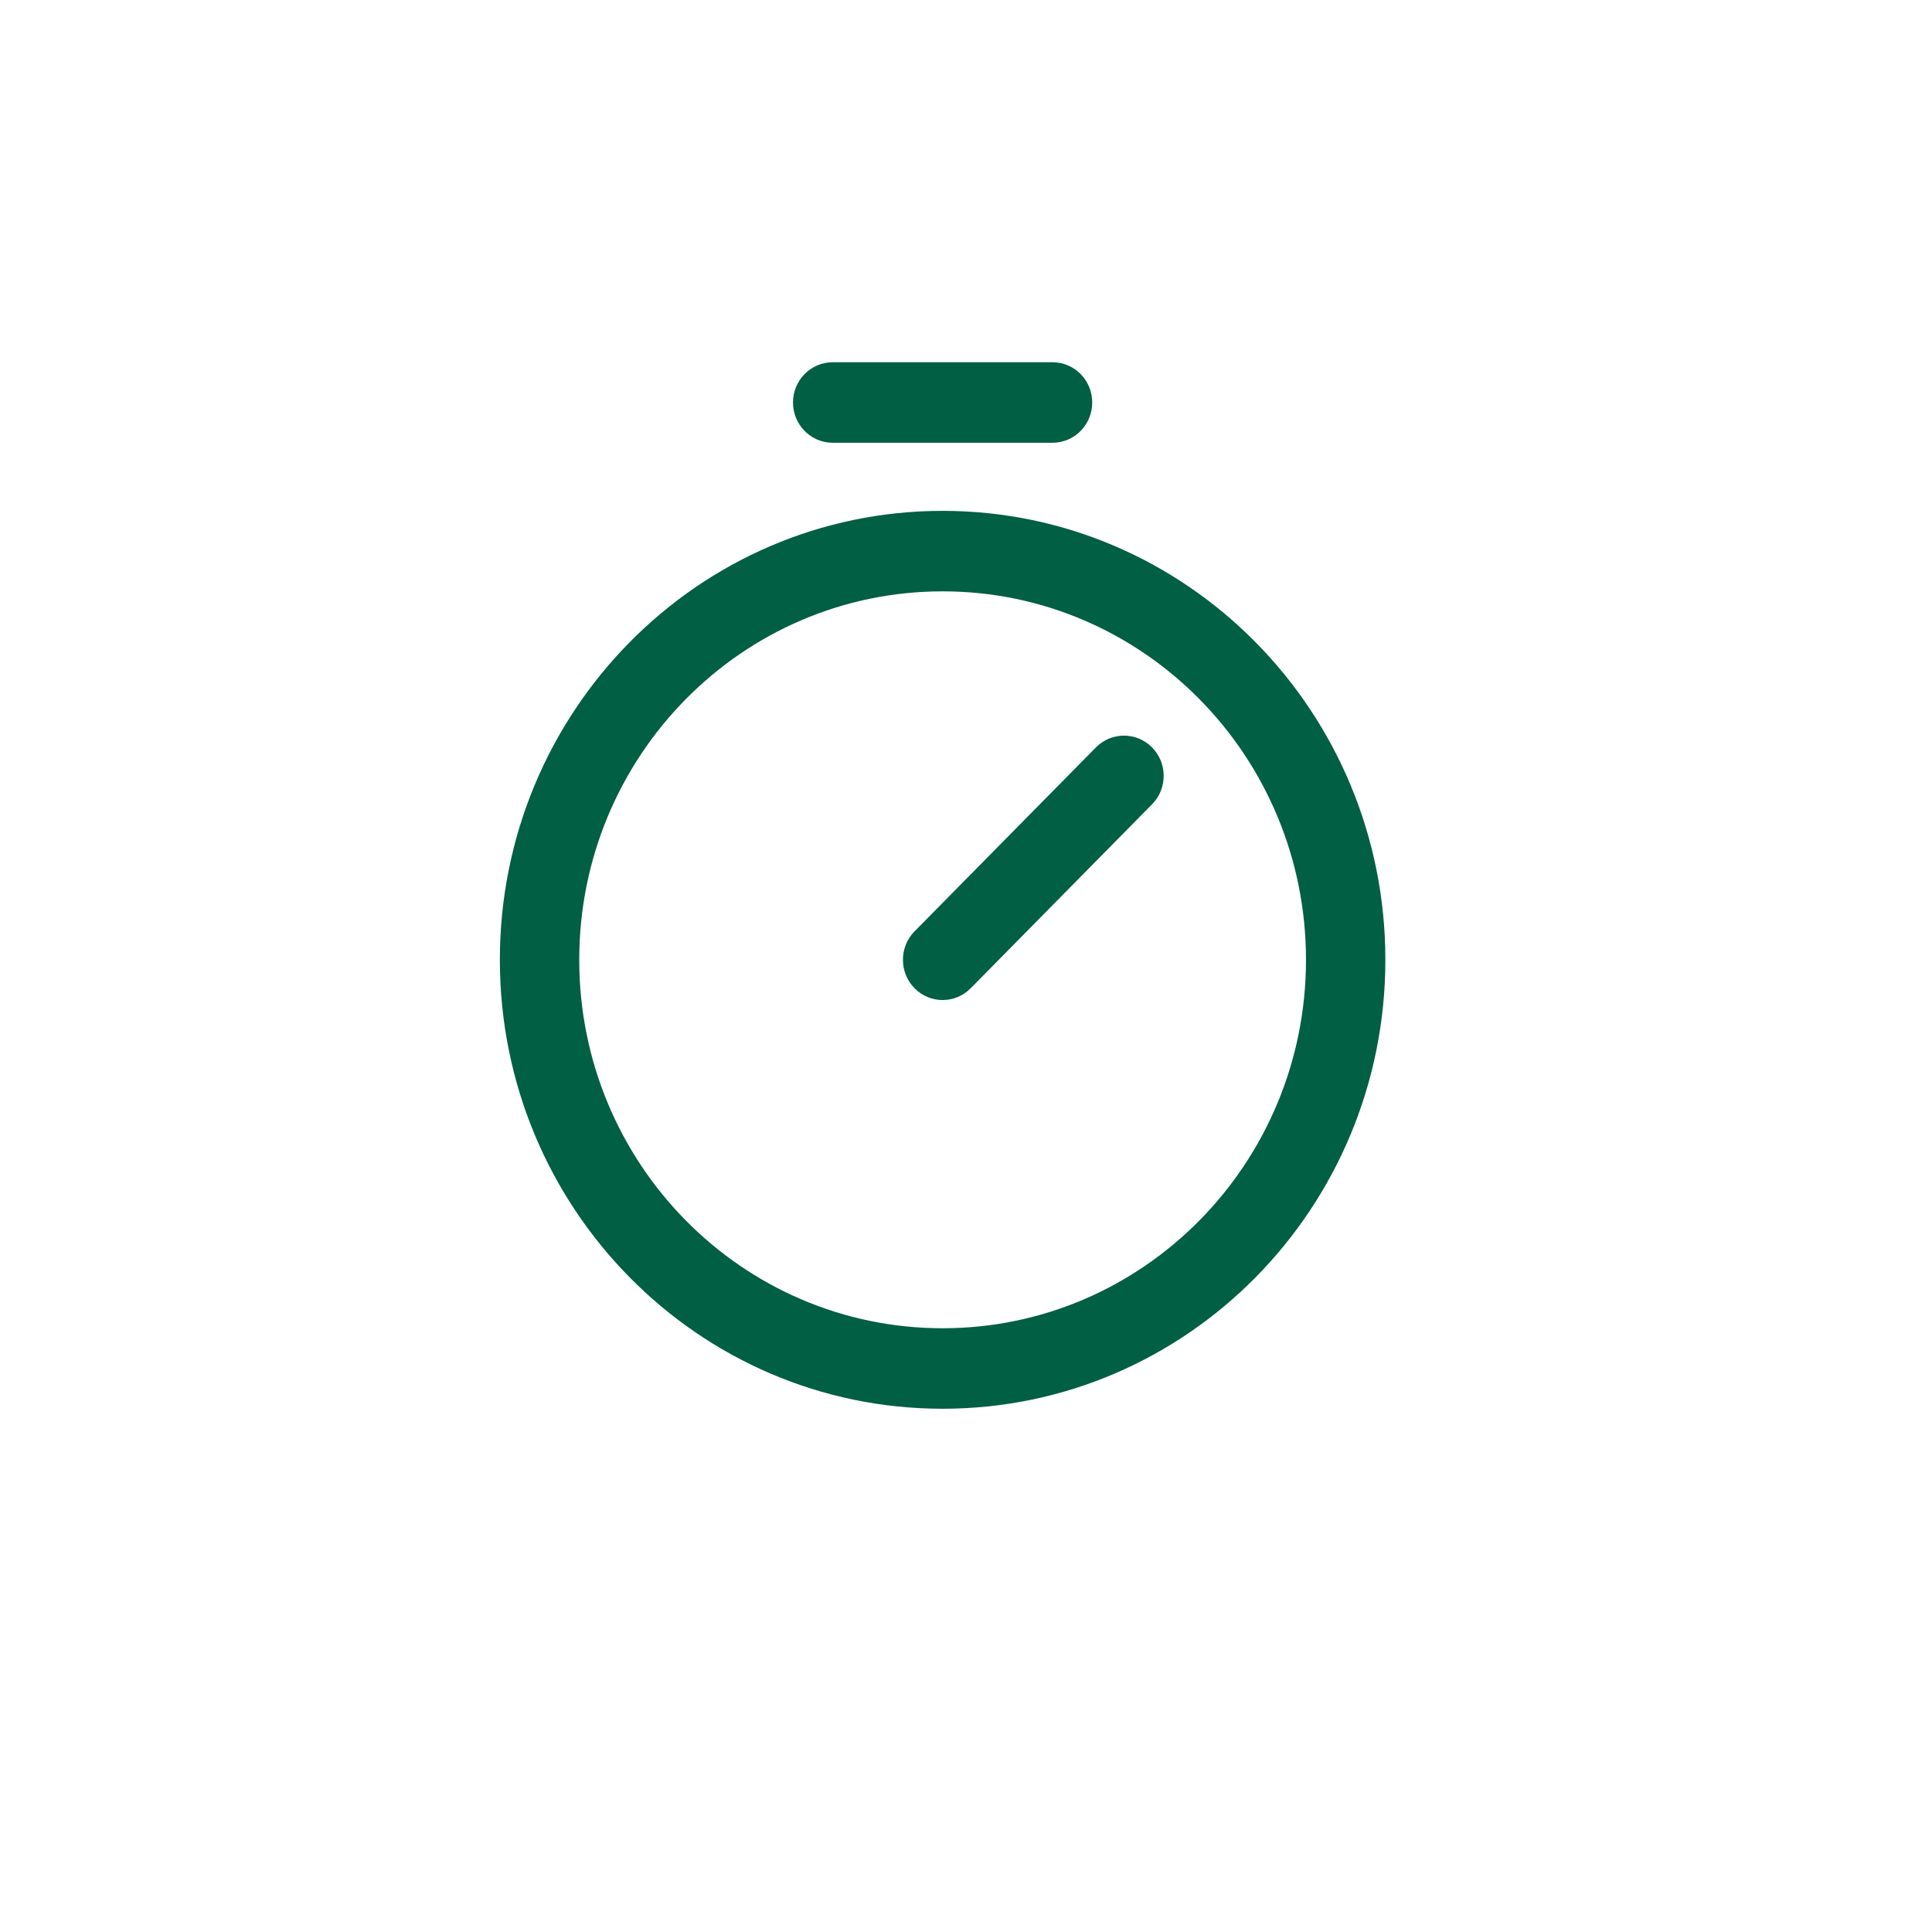
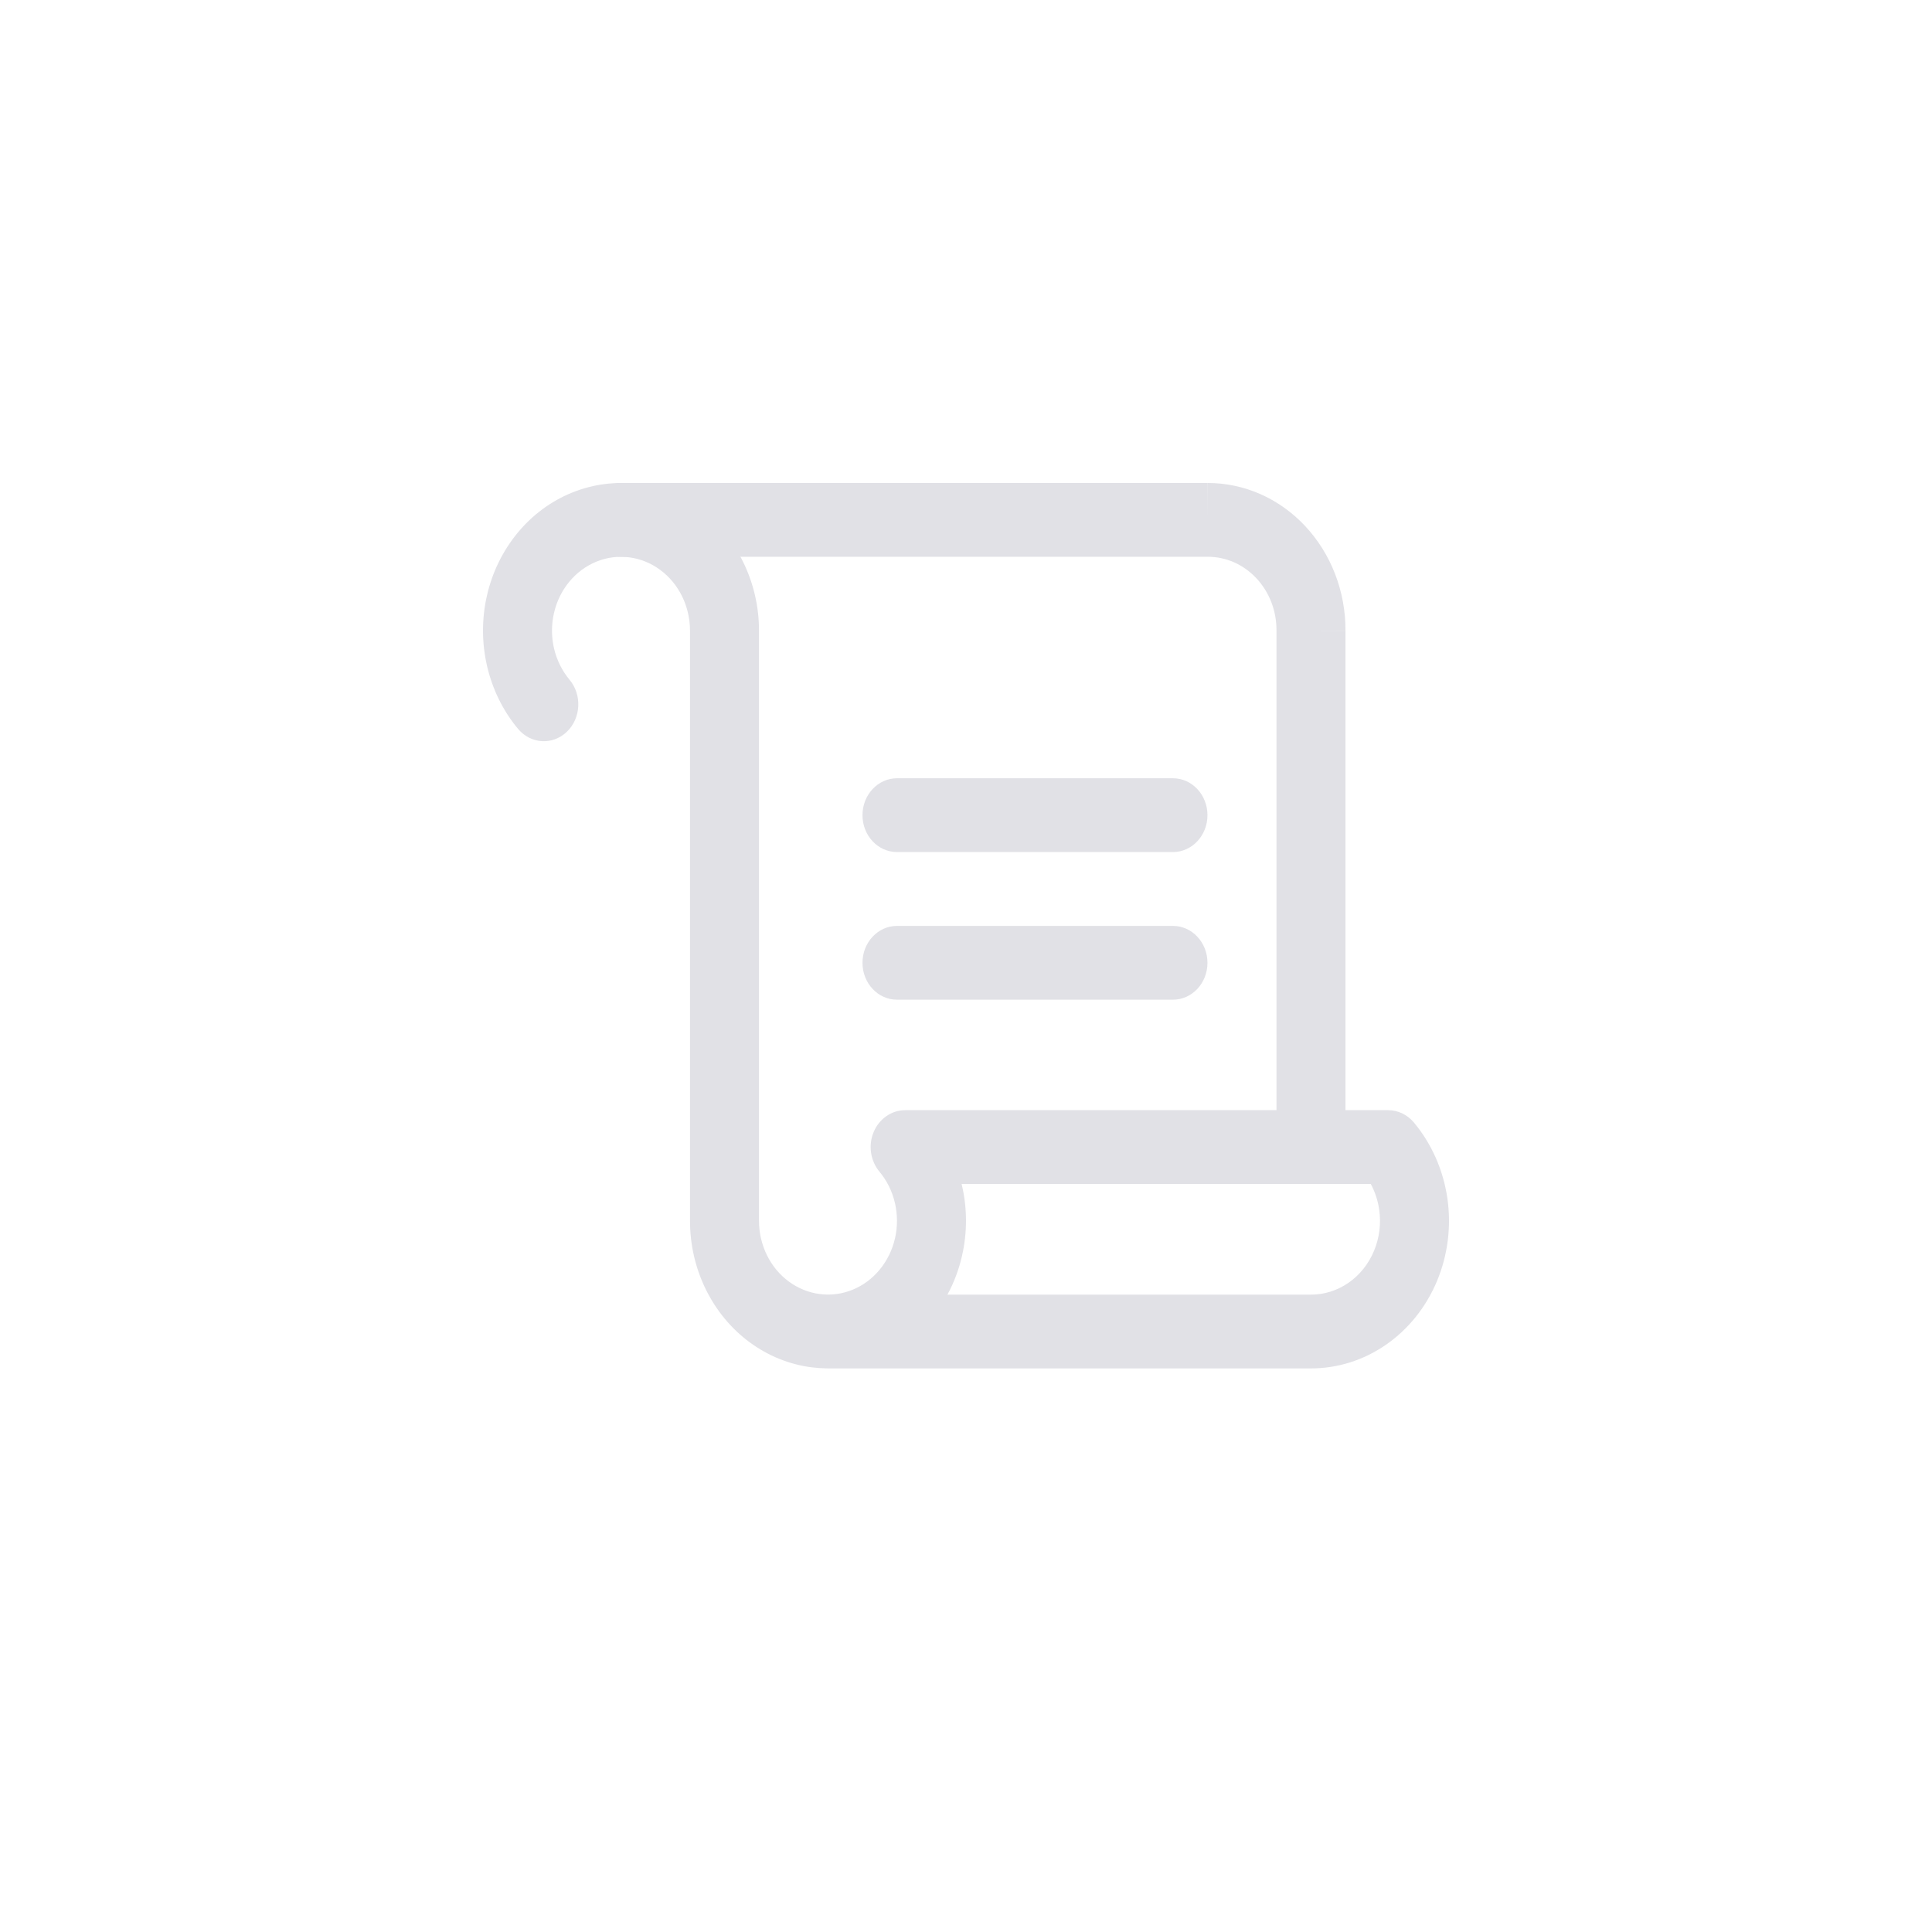
<svg xmlns="http://www.w3.org/2000/svg" width="48" height="48" viewBox="0 0 48 48" fill="none">
-   <path fill-rule="evenodd" clip-rule="evenodd" d="M19.702 10C19.702 9.448 20.143 9 20.688 9H26.15C26.695 9 27.136 9.448 27.136 10C27.136 10.552 26.695 11 26.15 11H20.688C20.143 11 19.702 10.552 19.702 10ZM23.419 14.692C18.433 14.692 14.391 18.791 14.391 23.846C14.391 28.902 18.433 33 23.419 33C28.405 33 32.447 28.902 32.447 23.846C32.447 18.791 28.405 14.692 23.419 14.692ZM12.419 23.846C12.419 17.686 17.344 12.692 23.419 12.692C29.494 12.692 34.419 17.686 34.419 23.846C34.419 30.006 29.494 35 23.419 35C17.344 35 12.419 30.006 12.419 23.846ZM28.622 18.569C29.008 18.96 29.008 19.593 28.622 19.983L24.116 24.553C23.731 24.943 23.107 24.943 22.722 24.553C22.337 24.162 22.337 23.529 22.722 23.139L27.228 18.569C27.613 18.179 28.237 18.179 28.622 18.569Z" fill="#015F43" />
+   <path fill-rule="evenodd" clip-rule="evenodd" d="M29.998 12C30.449 11.998 30.895 12.092 31.312 12.275C31.729 12.459 32.108 12.729 32.428 13.071C32.746 13.412 32.999 13.817 33.171 14.263C33.343 14.709 33.43 15.186 33.428 15.668L33.428 15.67L32.571 15.667H33.428V15.668V28.5C33.428 29.006 33.045 29.416 32.571 29.416C32.098 29.416 31.714 29.006 31.714 28.5V15.667L31.714 15.663C31.715 15.422 31.672 15.184 31.586 14.961C31.5 14.739 31.374 14.537 31.215 14.367C31.056 14.197 30.867 14.062 30.659 13.97C30.451 13.879 30.229 13.832 30.004 13.833L30 13.833H15.429C14.956 13.833 14.572 13.423 14.572 12.917C14.572 12.41 14.956 12 15.429 12H29.998ZM29.998 12L29.997 12L30 12.917V12H29.998Z" fill="#E1E1E6" />
+   <path fill-rule="evenodd" clip-rule="evenodd" d="M21.428 20.253C21.428 19.746 21.812 19.336 22.285 19.336H29.142C29.615 19.336 29.999 19.746 29.999 20.253C29.999 20.759 29.615 21.169 29.142 21.169H22.285C21.812 21.169 21.428 20.759 21.428 20.253Z" fill="#E1E1E6" />
+   <path fill-rule="evenodd" clip-rule="evenodd" d="M21.428 23.921C21.428 23.414 21.812 23.004 22.285 23.004H29.142C29.615 23.004 29.999 23.414 29.999 23.921C29.999 24.427 29.615 24.837 29.142 24.837H22.285C21.812 24.837 21.428 24.427 21.428 23.921Z" fill="#E1E1E6" />
+   <path fill-rule="evenodd" clip-rule="evenodd" d="M15.632 13.847C15.356 13.811 15.076 13.848 14.817 13.954C14.557 14.06 14.326 14.232 14.142 14.455C13.959 14.678 13.828 14.945 13.763 15.234C13.697 15.522 13.698 15.824 13.765 16.112C13.833 16.4 13.965 16.666 14.15 16.888C14.465 17.266 14.435 17.845 14.082 18.182C13.729 18.52 13.187 18.487 12.871 18.109C12.501 17.666 12.238 17.133 12.103 16.557C11.968 15.981 11.966 15.378 12.097 14.801C12.228 14.223 12.489 13.689 12.856 13.243C13.223 12.797 13.686 12.453 14.205 12.242C14.724 12.03 15.284 11.956 15.835 12.026C16.387 12.097 16.914 12.309 17.372 12.646C17.83 12.983 18.204 13.434 18.462 13.96C18.721 14.486 18.857 15.071 18.857 15.665V30.331C18.857 30.628 18.925 30.921 19.054 31.184C19.183 31.447 19.37 31.672 19.599 31.84C19.828 32.009 20.092 32.115 20.367 32.15C20.643 32.186 20.923 32.149 21.183 32.043C21.442 31.937 21.674 31.765 21.857 31.542C22.041 31.319 22.171 31.052 22.237 30.763C22.302 30.474 22.301 30.173 22.234 29.885C22.166 29.597 22.035 29.331 21.849 29.109C21.624 28.839 21.568 28.454 21.706 28.124C21.845 27.794 22.151 27.582 22.489 27.582H34.488C34.732 27.582 34.964 27.693 35.127 27.887C35.568 28.415 35.857 29.068 35.959 29.767C36.061 30.467 35.971 31.183 35.701 31.829C35.431 32.475 34.991 33.024 34.435 33.409C33.88 33.794 33.232 33.998 32.57 33.998H20.571C20.552 33.998 20.533 33.998 20.514 33.996C20.398 33.994 20.281 33.986 20.164 33.971C19.612 33.9 19.085 33.687 18.627 33.35C18.17 33.014 17.796 32.563 17.537 32.037C17.278 31.511 17.143 30.926 17.143 30.332V15.666C17.142 15.369 17.075 15.076 16.945 14.813C16.816 14.55 16.629 14.325 16.4 14.157C16.171 13.988 15.908 13.882 15.632 13.847ZM23.539 32.165H32.57C32.901 32.165 33.226 32.063 33.504 31.87C33.781 31.678 34.001 31.404 34.136 31.08C34.272 30.757 34.316 30.399 34.265 30.049C34.233 29.825 34.161 29.61 34.056 29.415H23.891C23.893 29.423 23.895 29.431 23.897 29.44C24.032 30.016 24.034 30.619 23.902 31.196C23.825 31.537 23.702 31.863 23.539 32.165Z" fill="#E1E1E6" />
</svg>
